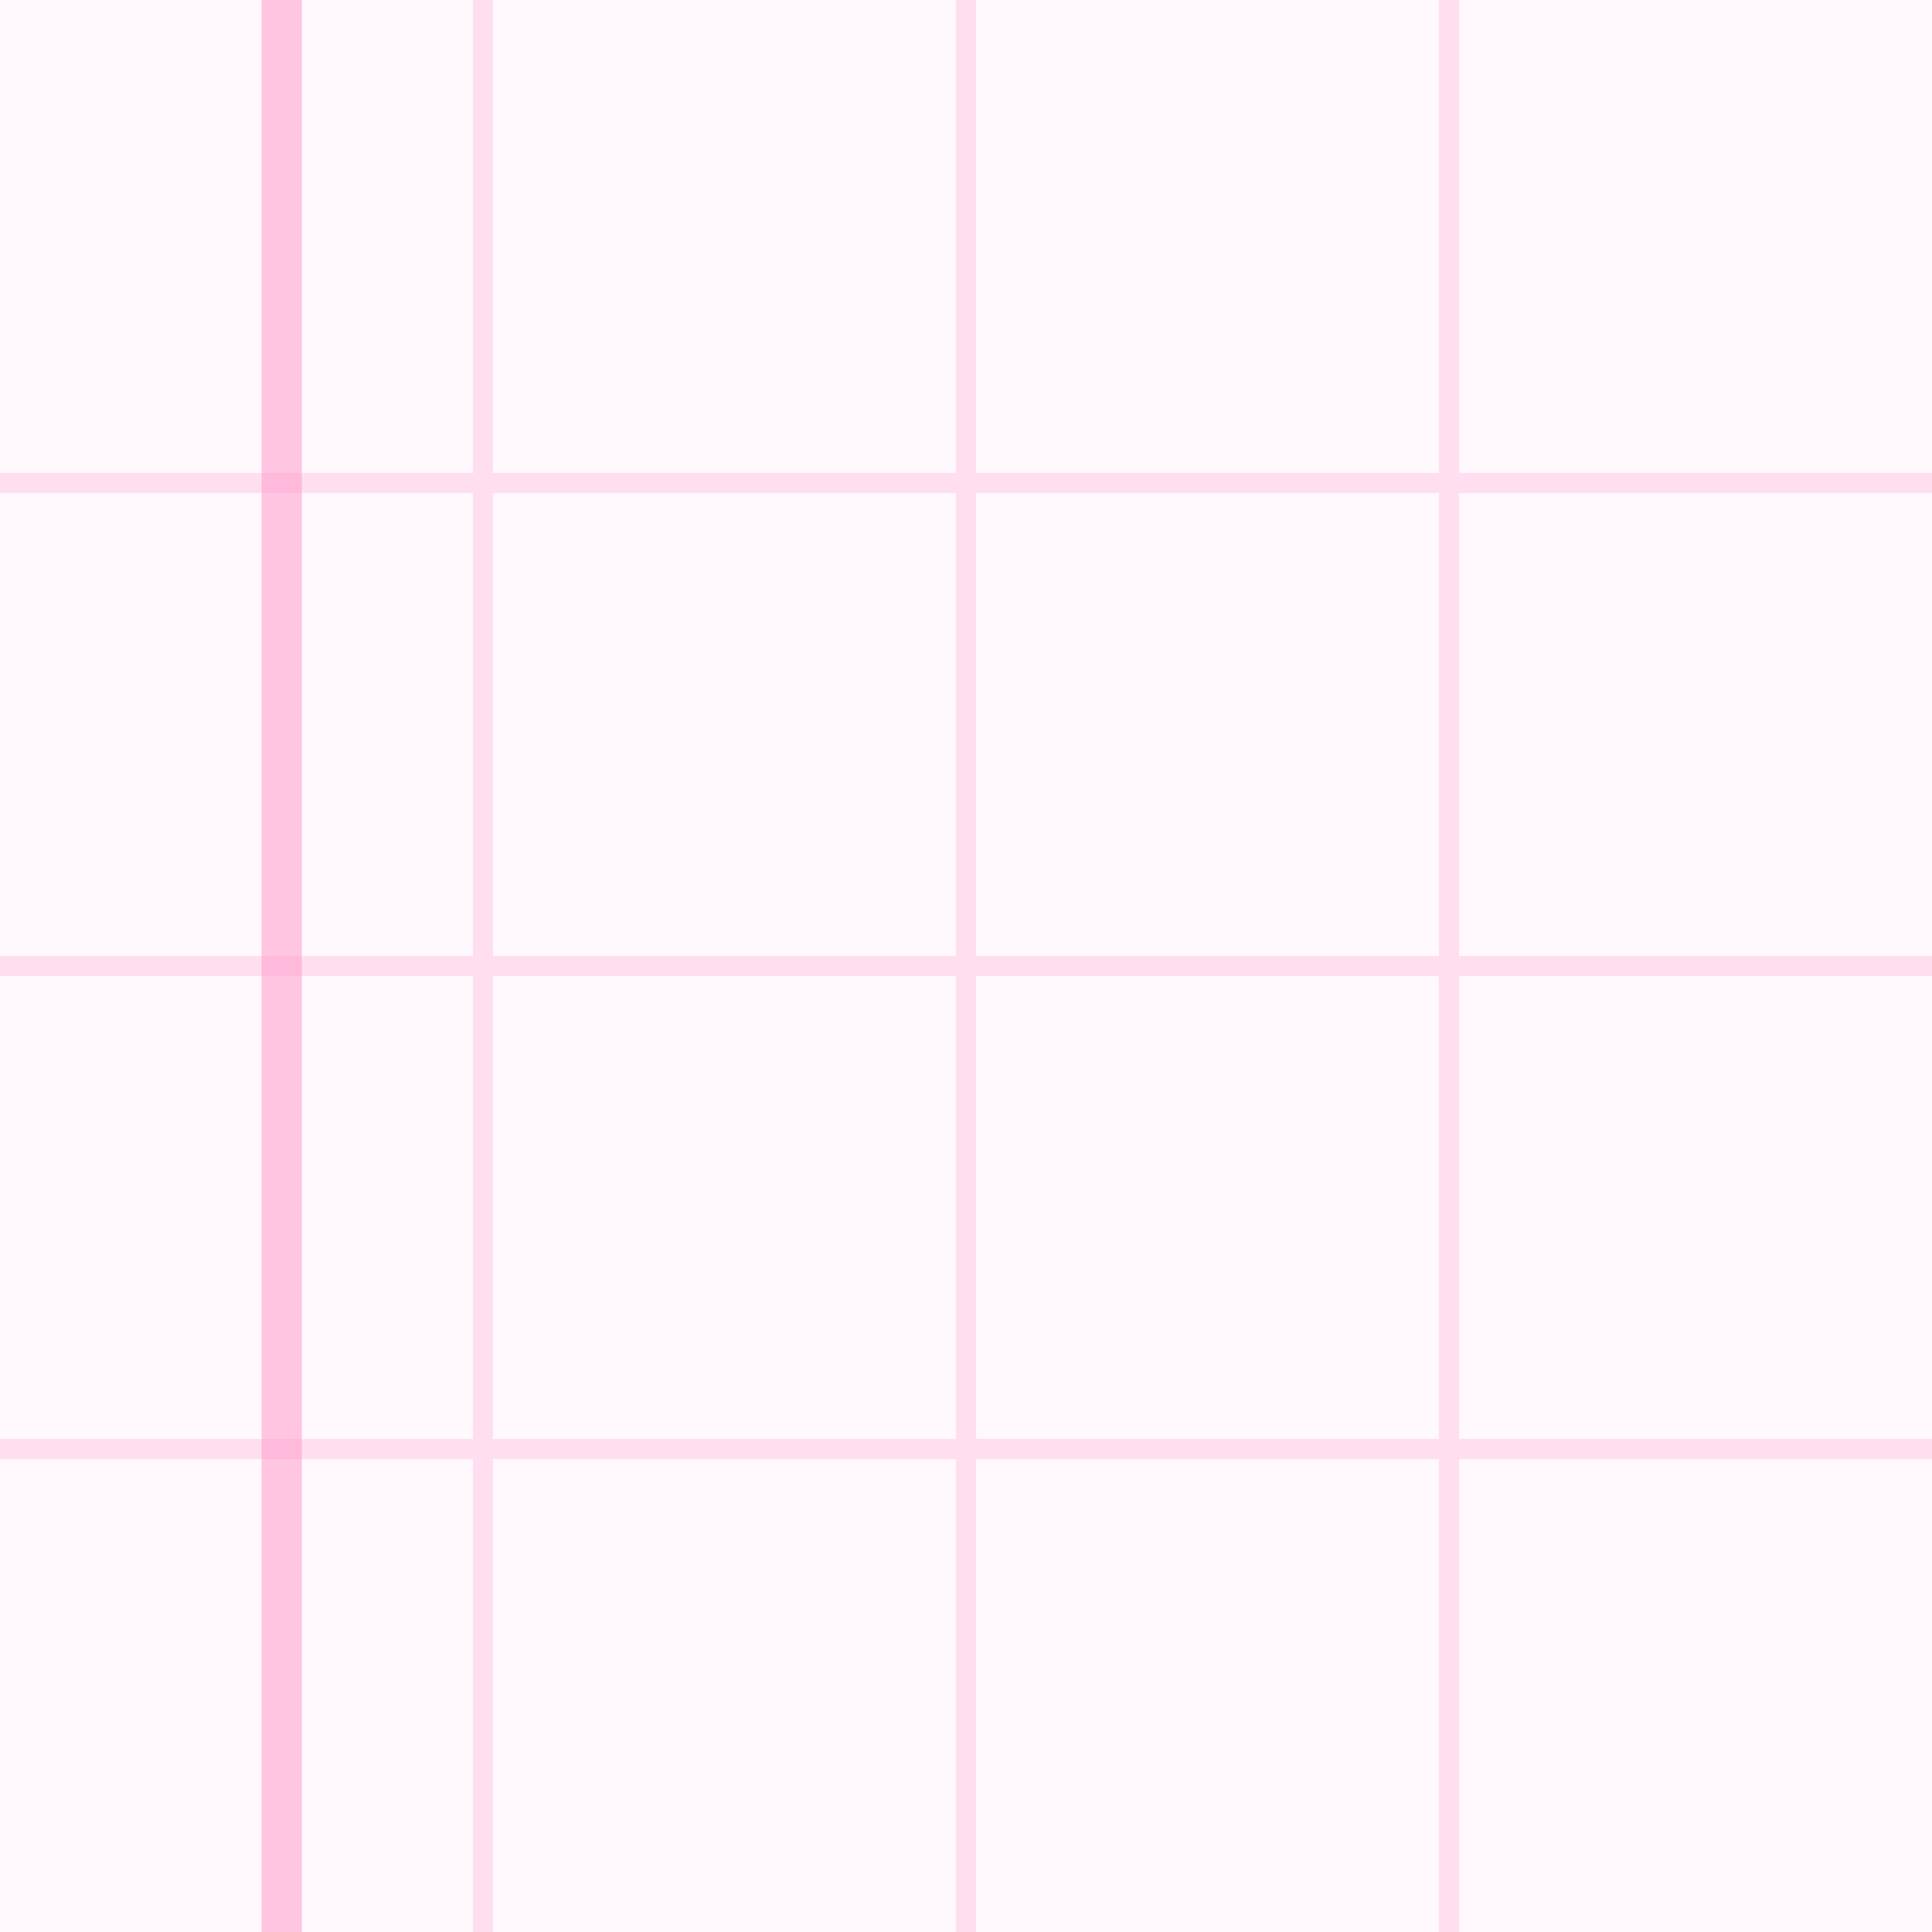
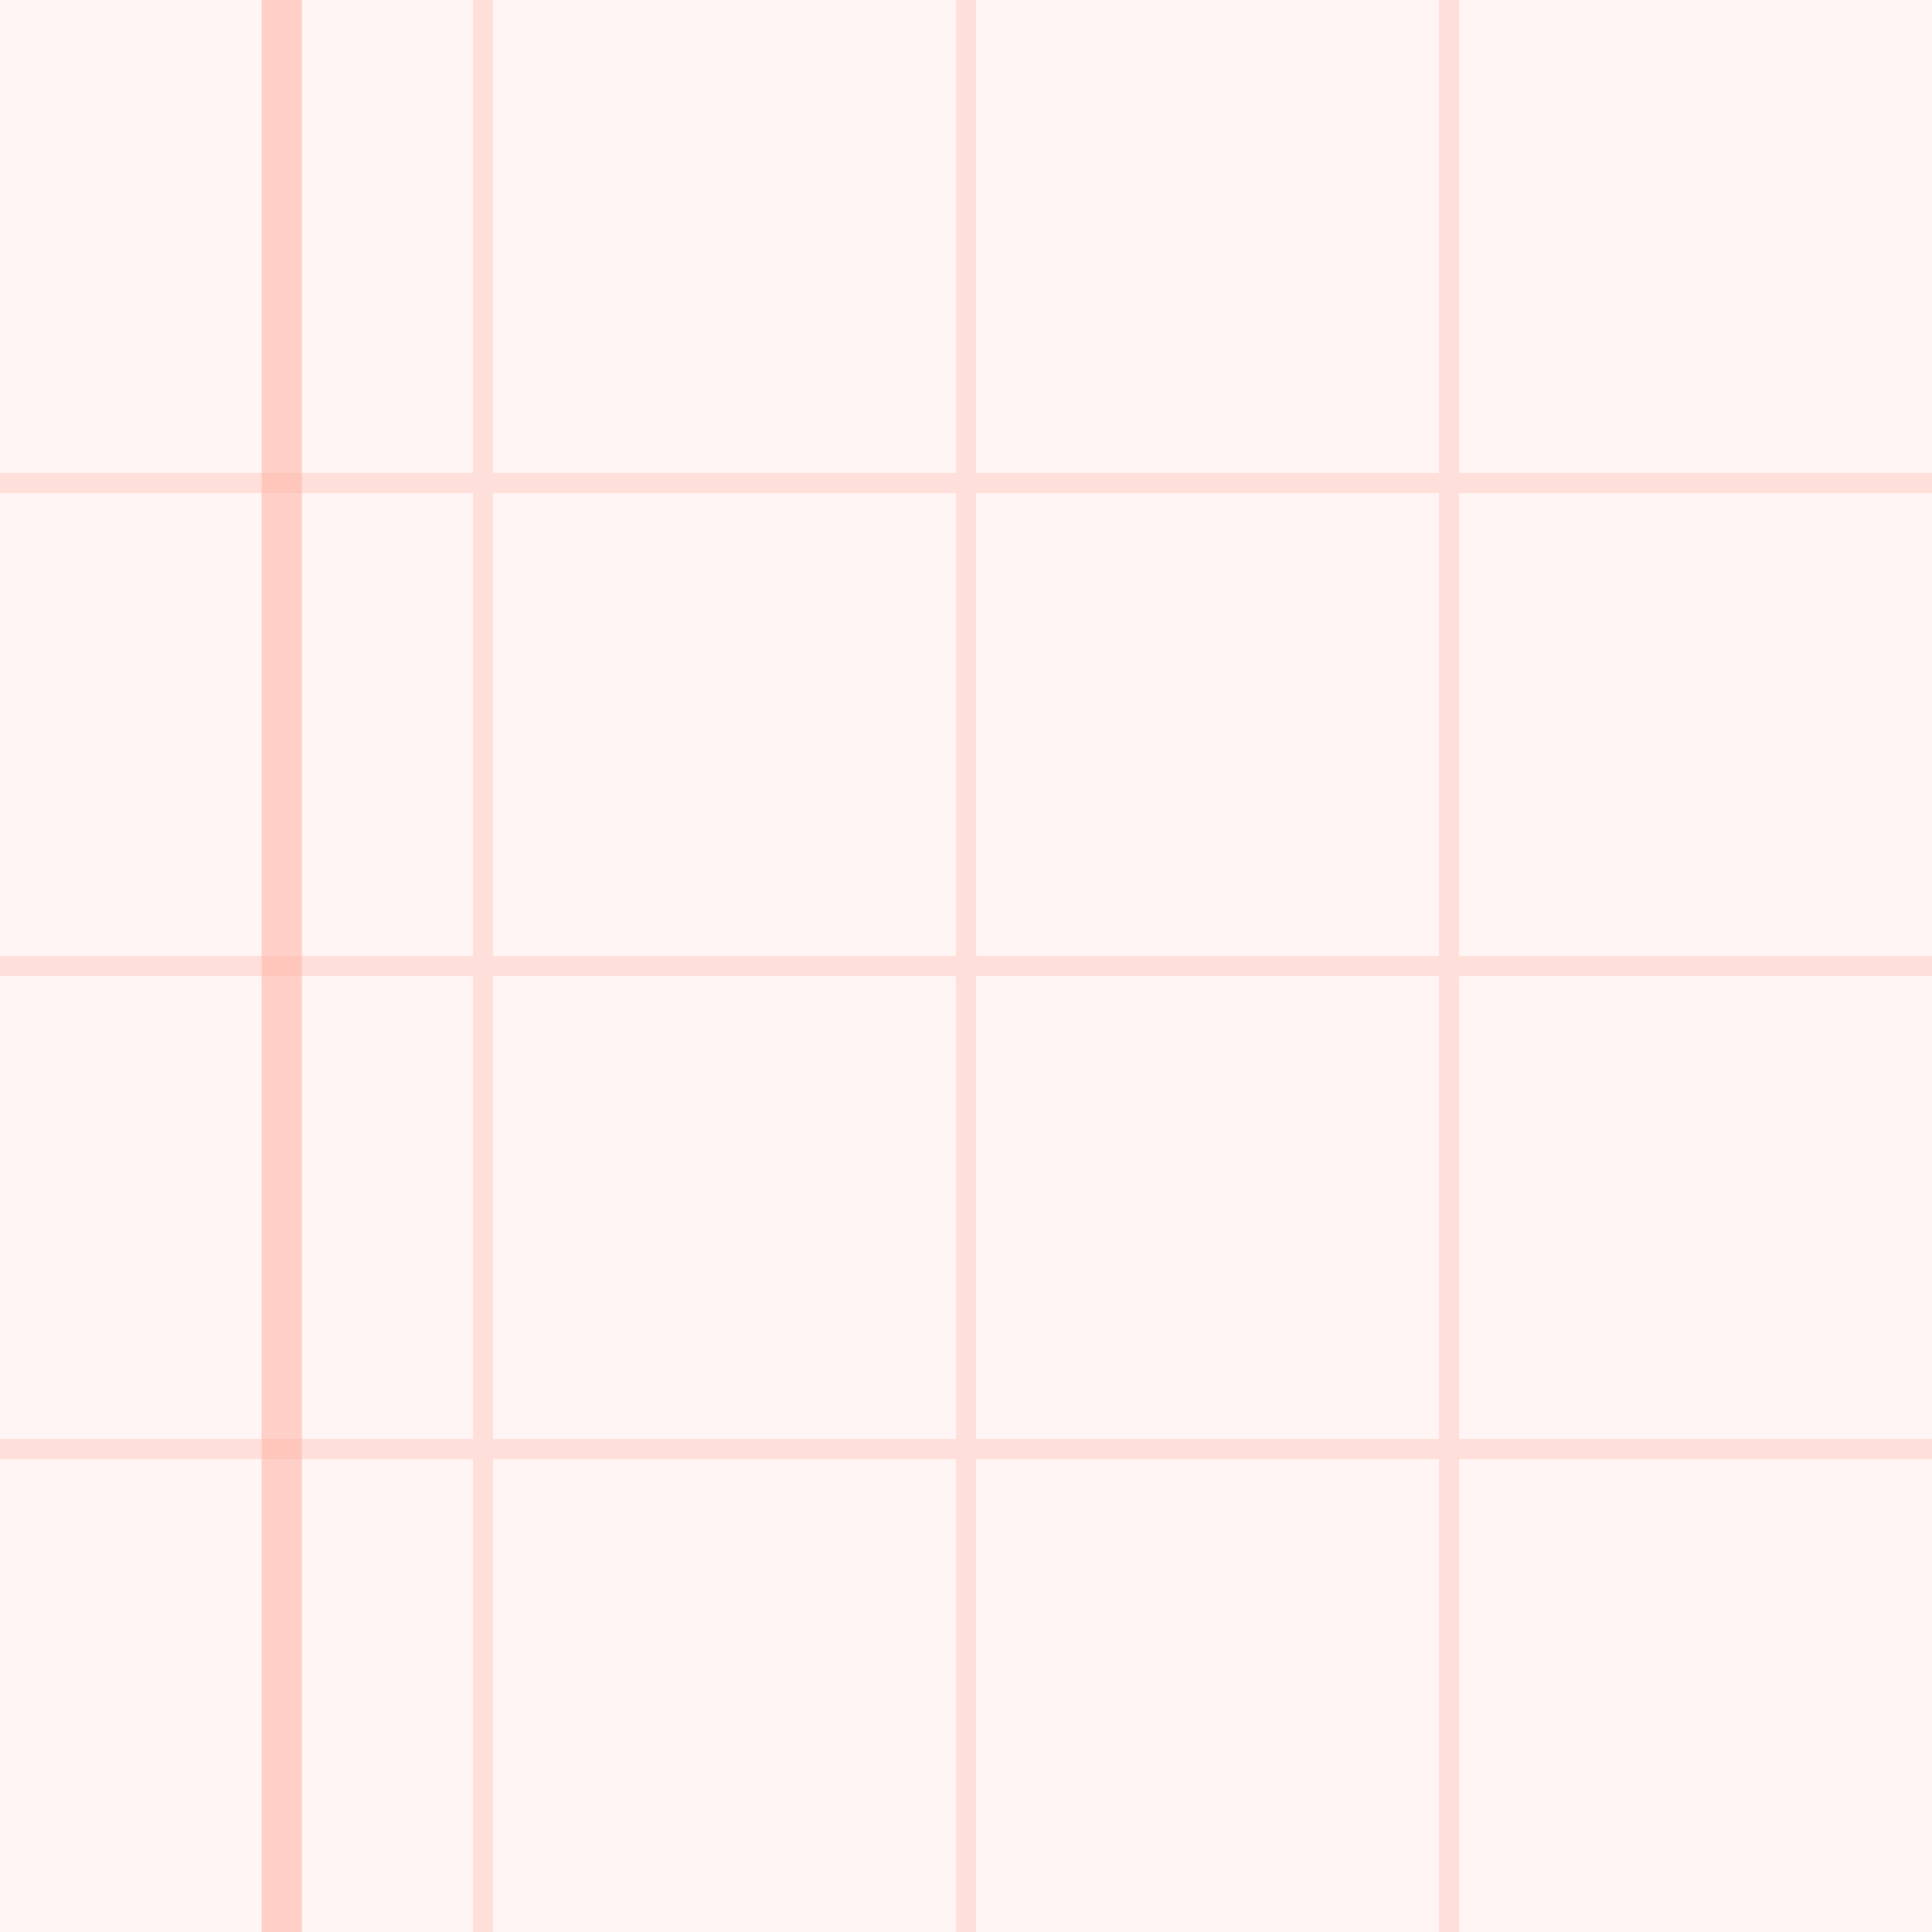
<svg xmlns="http://www.w3.org/2000/svg" width="96" height="96" viewBox="0 0 96 96">
-   <rect width="96" height="96" fill="#fff8fd" />
-   <path d="M0 24h96M0 48h96M0 72h96M24 0v96M48 0v96M72 0v96" stroke="#ffd1e8" stroke-width="1" opacity=".65" />
-   <path d="M14 0v96" stroke="#ff9aca" stroke-width="2" opacity=".55" />
+   <rect width="96" height="96" fill="#fff5f4" />
+   <path d="M0 24h96M0 48h96M0 72h96M24 0v96M48 0v96M72 0v96" stroke="#ffd3cb" stroke-width="1" opacity=".65" />
+   <path d="M14 0v96" stroke="#ffb1a4" stroke-width="2" opacity=".55" />
</svg>
